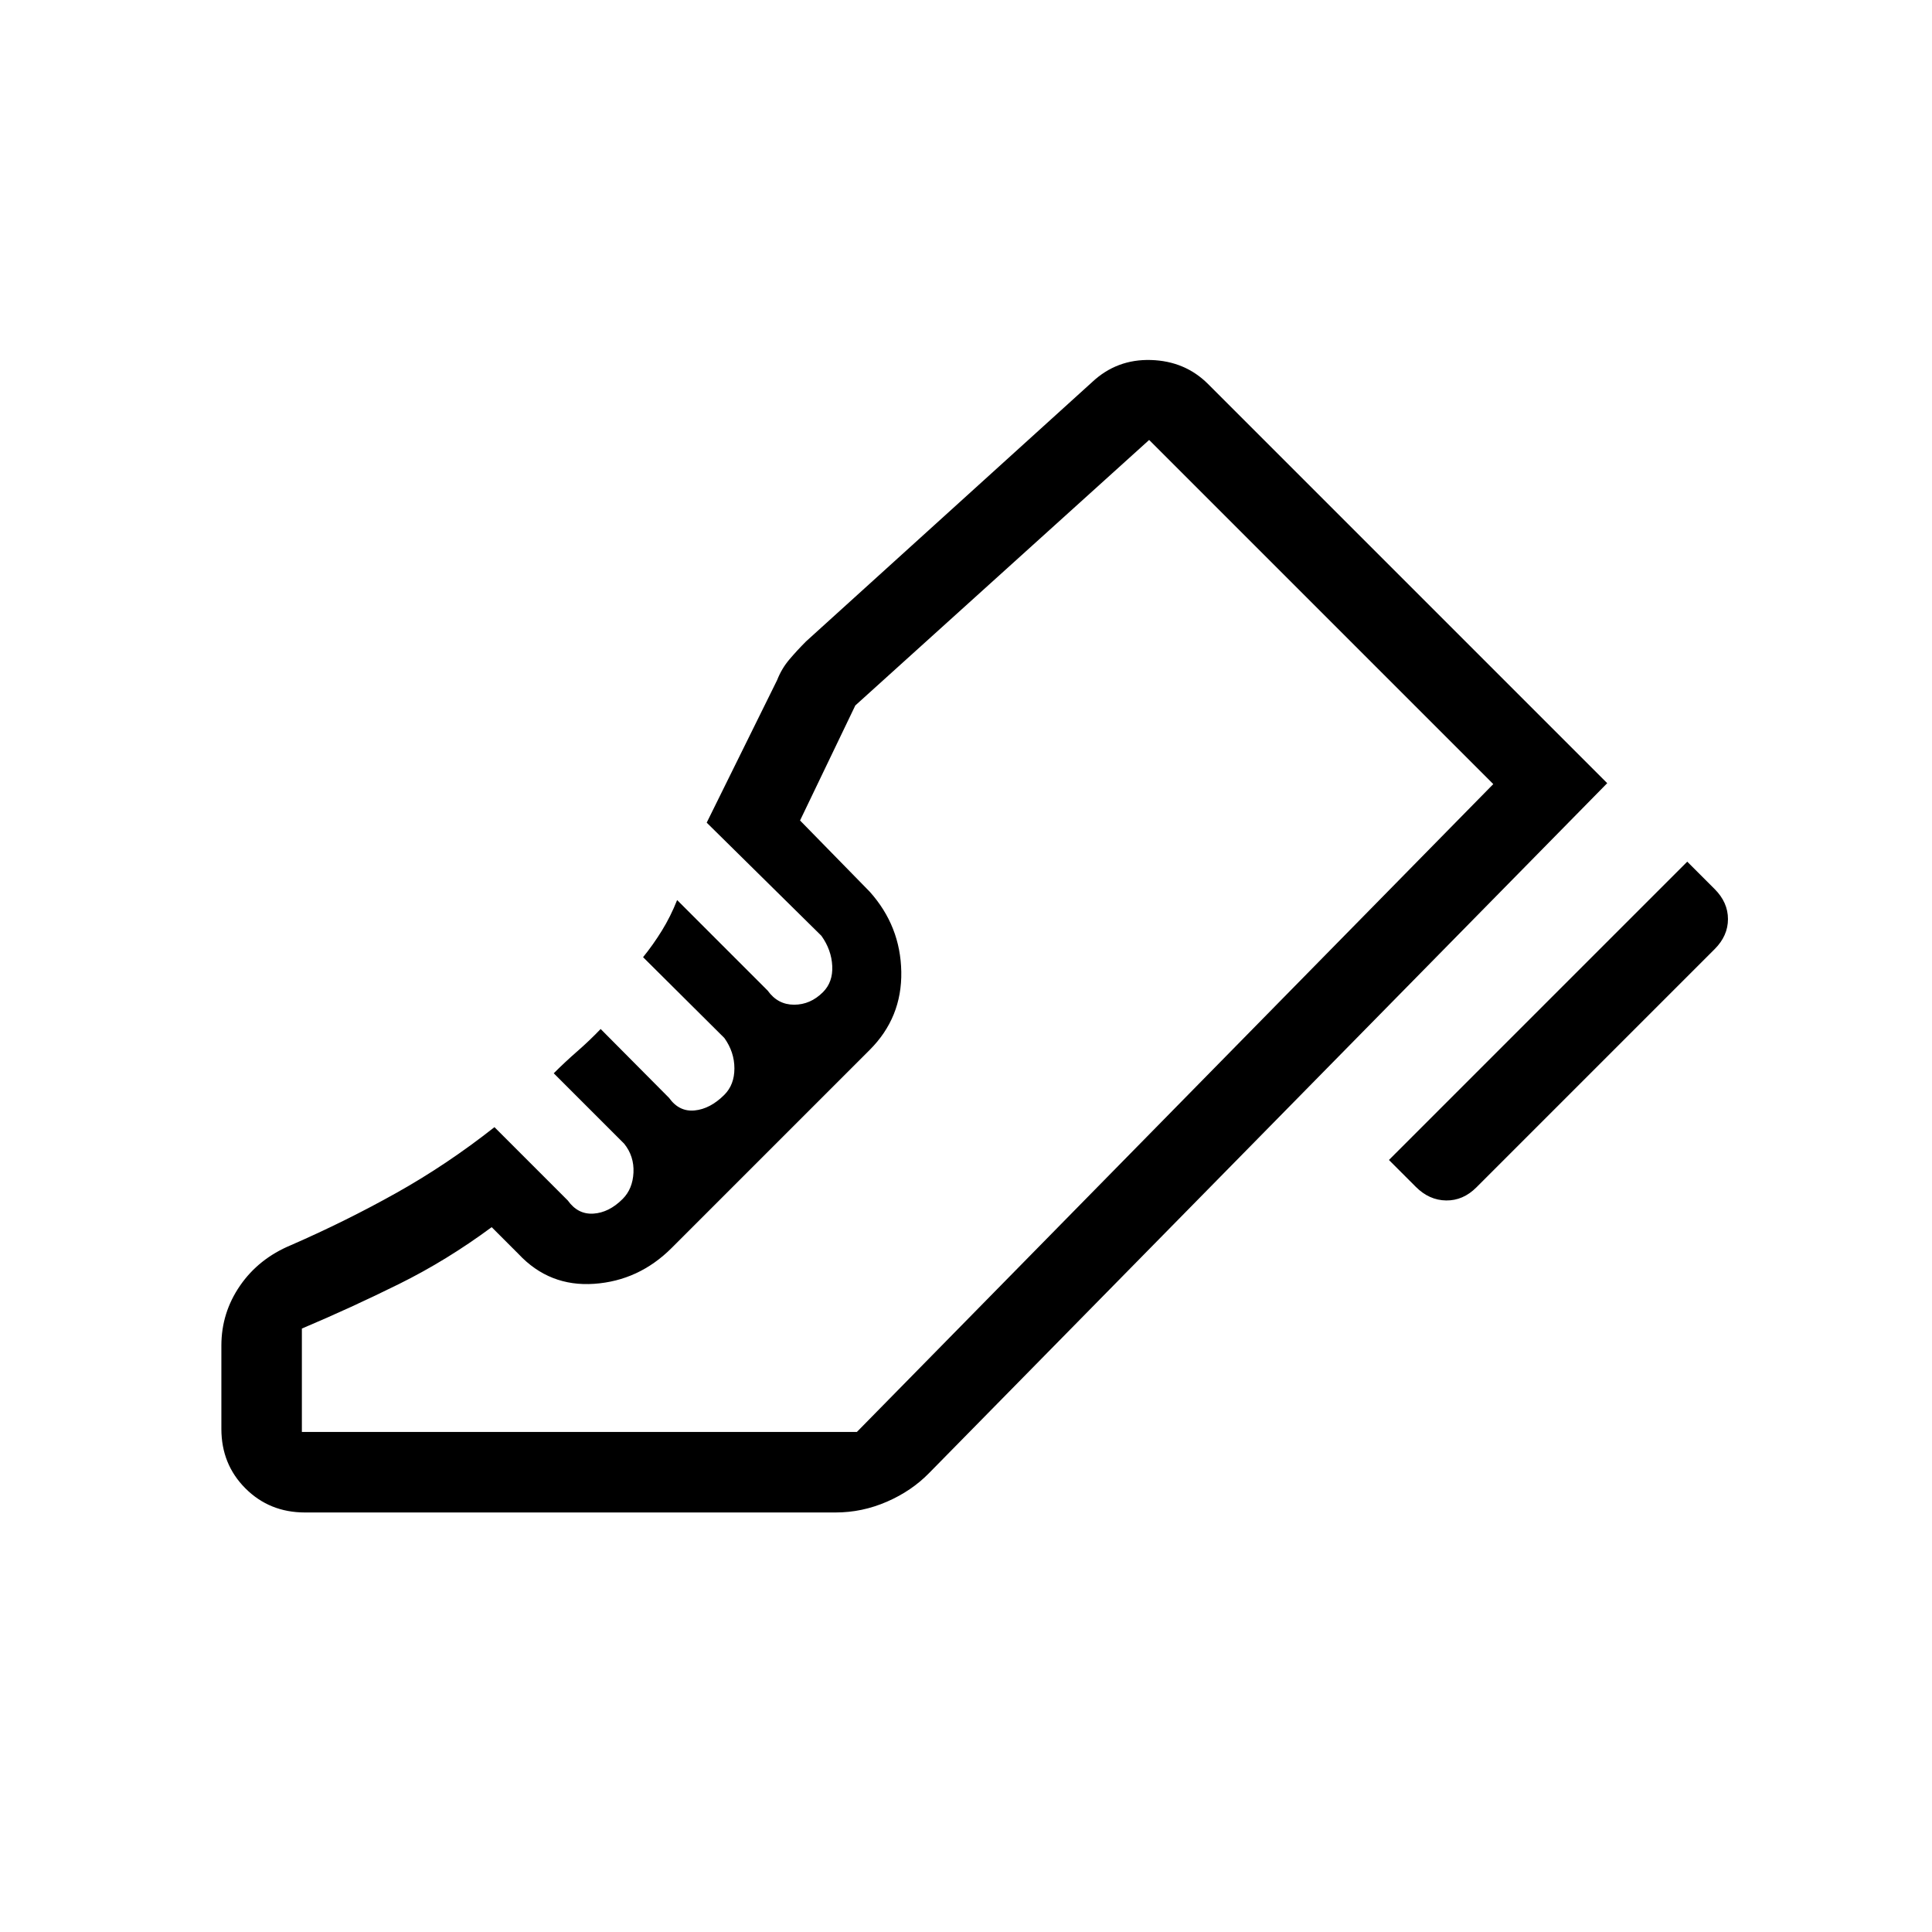
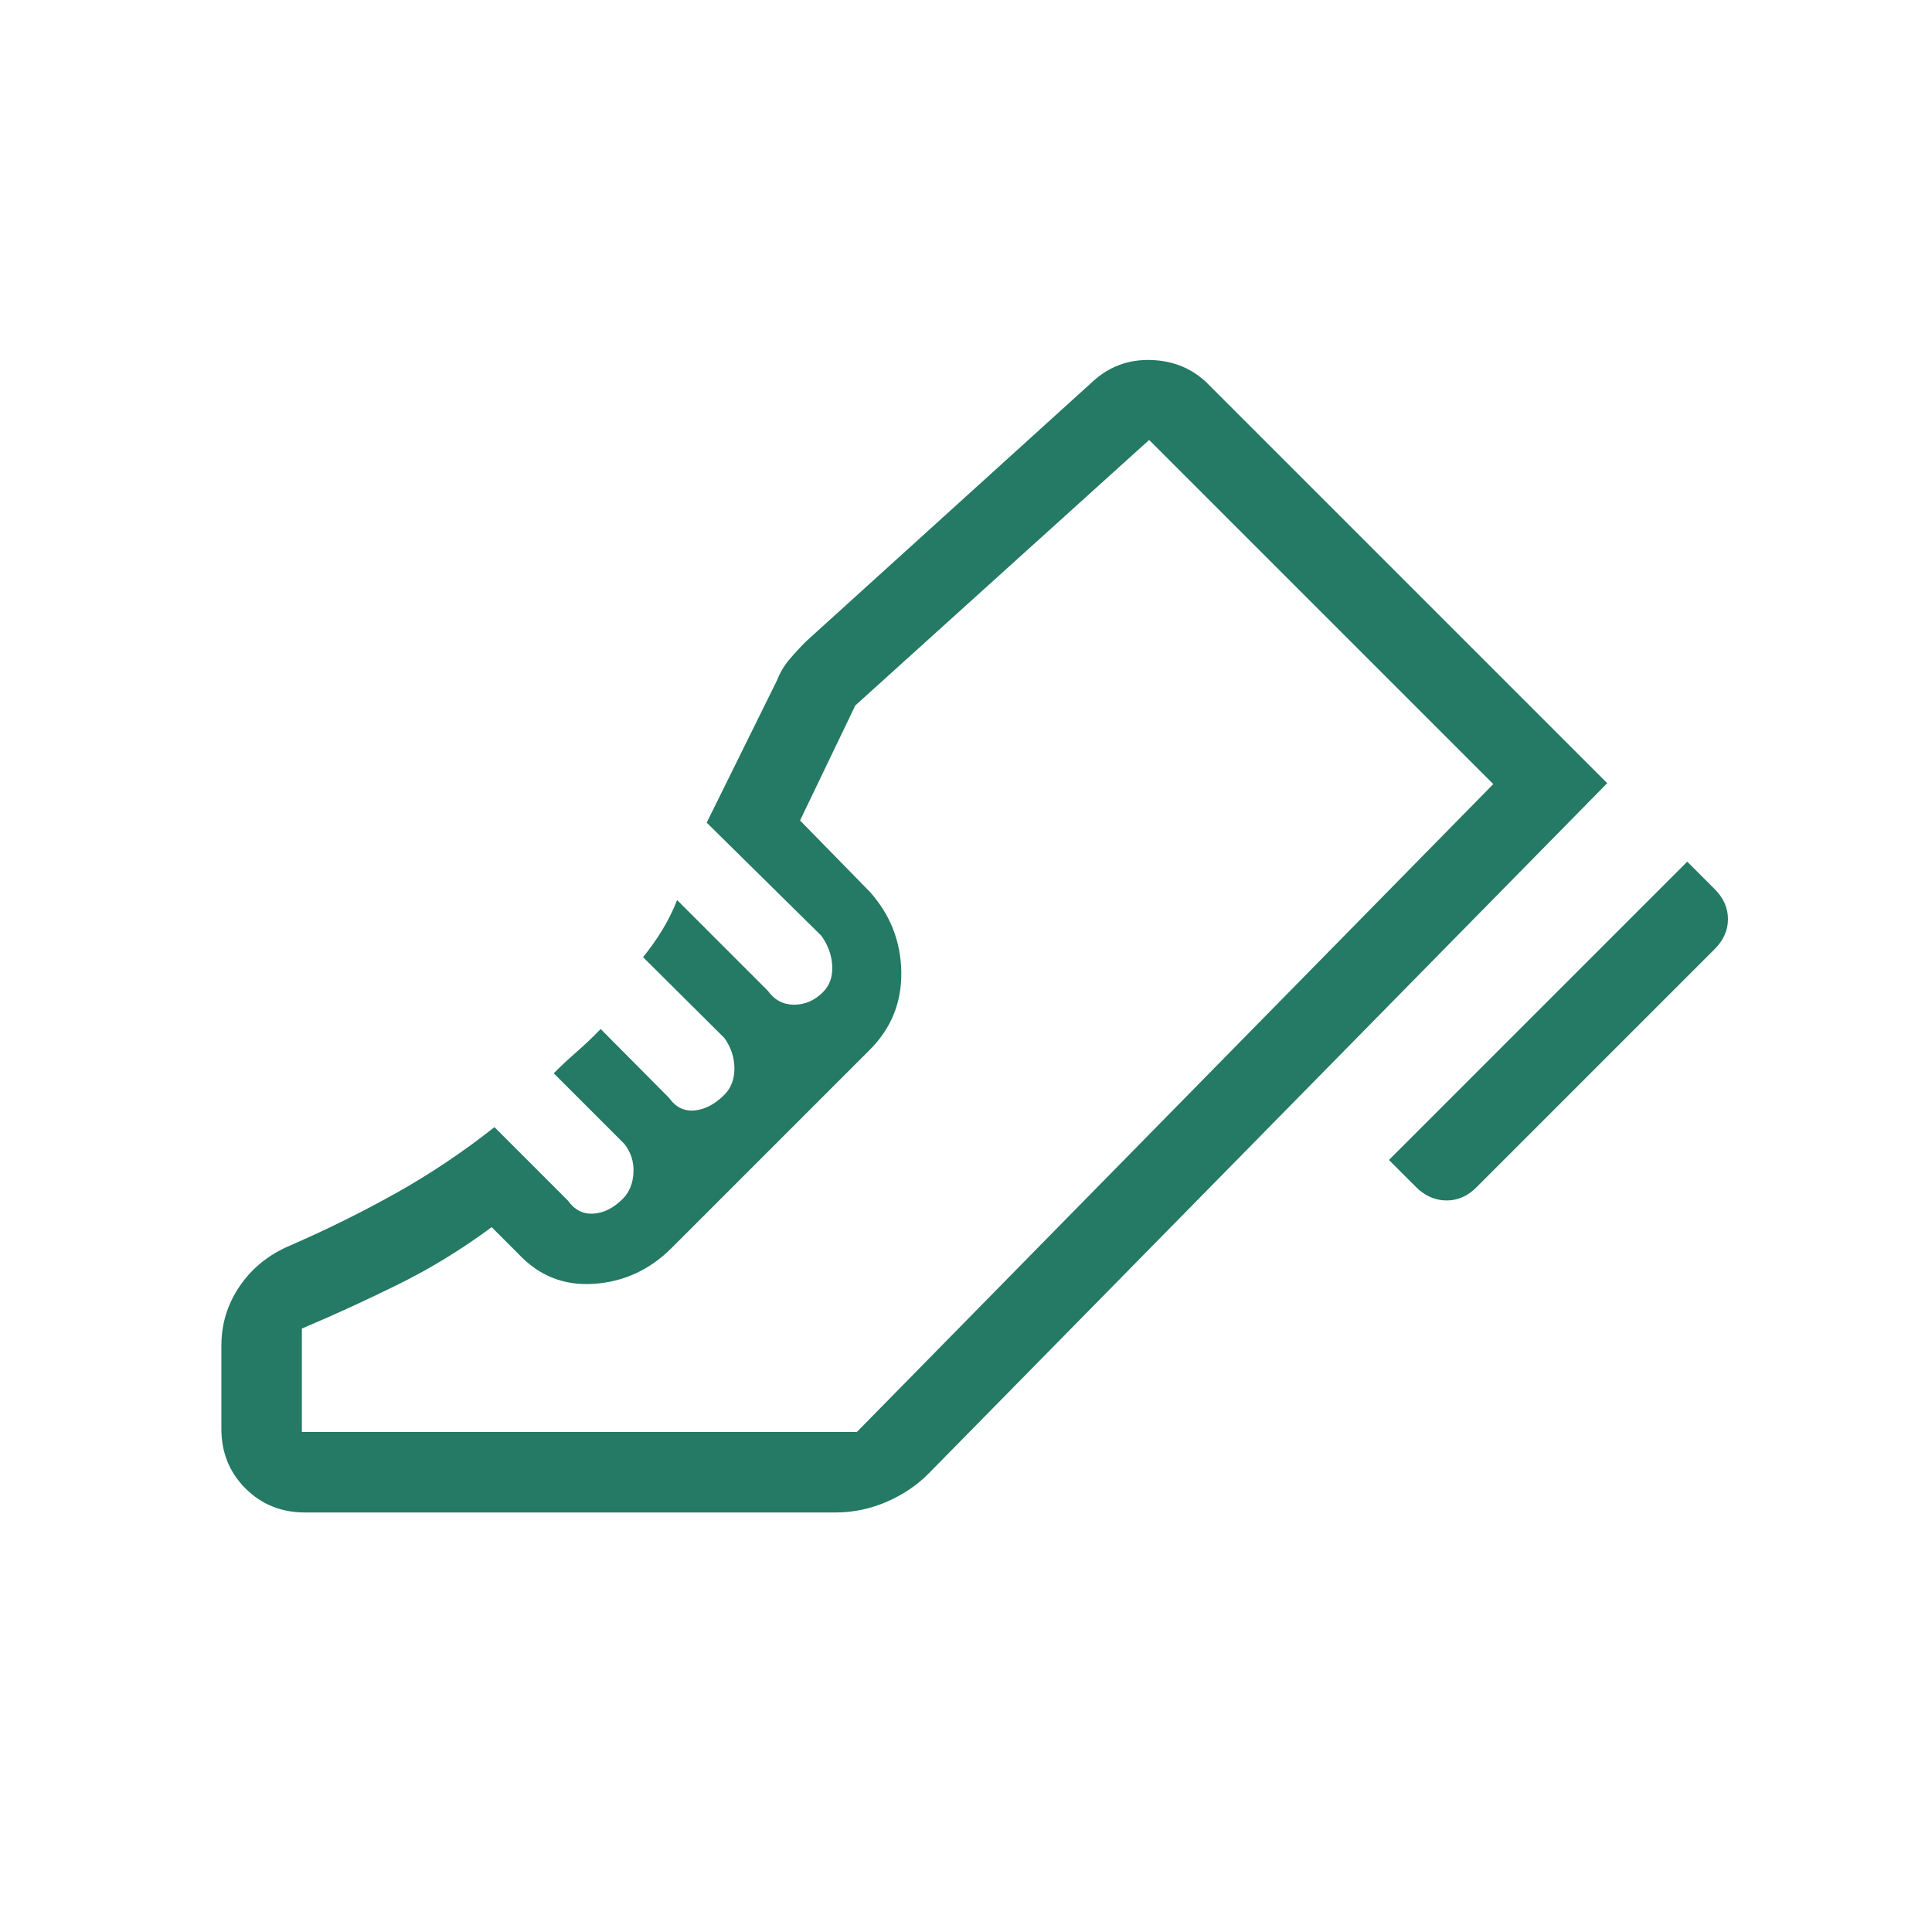
<svg xmlns="http://www.w3.org/2000/svg" height="24" viewBox="0 -960 960 960" width="24">
-   <path d="m690.154-383.615 148.231-148.231L852-518.231q6.616 6.616 6.616 14.923 0 8.308-6.616 14.923L733.616-370q-6.616 6.615-15.039 6.5-8.423-.115-15.038-6.731l-13.385-13.384ZM110-291.384q0-16.308 9.269-29.77 9.269-13.461 25.346-20.154 27.154-11.846 52.308-25.923 25.153-14.077 48.769-32.692l36.462 36.462q5 7 12.73 6.5 7.731-.5 14.5-7.27 5-5 5.385-13.115.385-8.115-4.615-14.346l-35.001-35q5.693-5.693 11.654-10.885 5.962-5.192 11.654-11.115l34 34.231q5 7 12.731 6.23 7.731-.769 14.731-7.769 5-5 5-13.115 0-8.116-5-15.116l-40.385-40.154q5-6.153 9.346-13.192 4.346-7.038 7.577-15.192l45 45q5 7 13.116 7 8.115 0 14.346-6.231 5-5 4.615-13-.384-8-5.384-15l-57-56.231 35-70.846q2.23-5.692 6.076-10.231 3.847-4.538 8.308-9l142.154-128.846q12.231-11.462 29.193-10.962 16.961.5 28.423 11.962l198.308 198.308-336.924 342.769q-8.692 8.923-21 14.27-12.308 5.346-25.461 5.346H151.538q-17.615 0-29.577-11.962Q110-232.384 110-250v-41.384Zm315.769 42.923L742-570.385 425.769-248.461Zm-275.769 0h275.769L742-570.385l-171-171-146 131.923-27.462 57.154 34.616 35.385q15.307 17.077 15.692 39.808.385 22.731-15.692 38.808l-98.385 98.384q-16.308 16.308-38.539 17.846-22.23 1.539-37.538-14.769l-13.385-13.384q-22.23 16.461-46 28.23-23.769 11.769-48.307 22.154v51.385Z" />
+   <path d="m690.154-383.615 148.231-148.231L852-518.231q6.616 6.616 6.616 14.923 0 8.308-6.616 14.923L733.616-370q-6.616 6.615-15.039 6.5-8.423-.115-15.038-6.731l-13.385-13.384ZM110-291.384q0-16.308 9.269-29.77 9.269-13.461 25.346-20.154 27.154-11.846 52.308-25.923 25.153-14.077 48.769-32.692l36.462 36.462q5 7 12.73 6.5 7.731-.5 14.5-7.27 5-5 5.385-13.115.385-8.115-4.615-14.346l-35.001-35q5.693-5.693 11.654-10.885 5.962-5.192 11.654-11.115l34 34.231q5 7 12.731 6.23 7.731-.769 14.731-7.769 5-5 5-13.115 0-8.116-5-15.116l-40.385-40.154q5-6.153 9.346-13.192 4.346-7.038 7.577-15.192l45 45q5 7 13.116 7 8.115 0 14.346-6.231 5-5 4.615-13-.384-8-5.384-15l-57-56.231 35-70.846q2.23-5.692 6.076-10.231 3.847-4.538 8.308-9l142.154-128.846q12.231-11.462 29.193-10.962 16.961.5 28.423 11.962l198.308 198.308-336.924 342.769q-8.692 8.923-21 14.27-12.308 5.346-25.461 5.346H151.538q-17.615 0-29.577-11.962Q110-232.384 110-250v-41.384Zm315.769 42.923L742-570.385 425.769-248.461Zm-275.769 0h275.769L742-570.385l-171-171-146 131.923-27.462 57.154 34.616 35.385q15.307 17.077 15.692 39.808.385 22.731-15.692 38.808l-98.385 98.384q-16.308 16.308-38.539 17.846-22.23 1.539-37.538-14.769l-13.385-13.384q-22.23 16.461-46 28.23-23.769 11.769-48.307 22.154v51.385Z" fill="#247A64" />
</svg>
